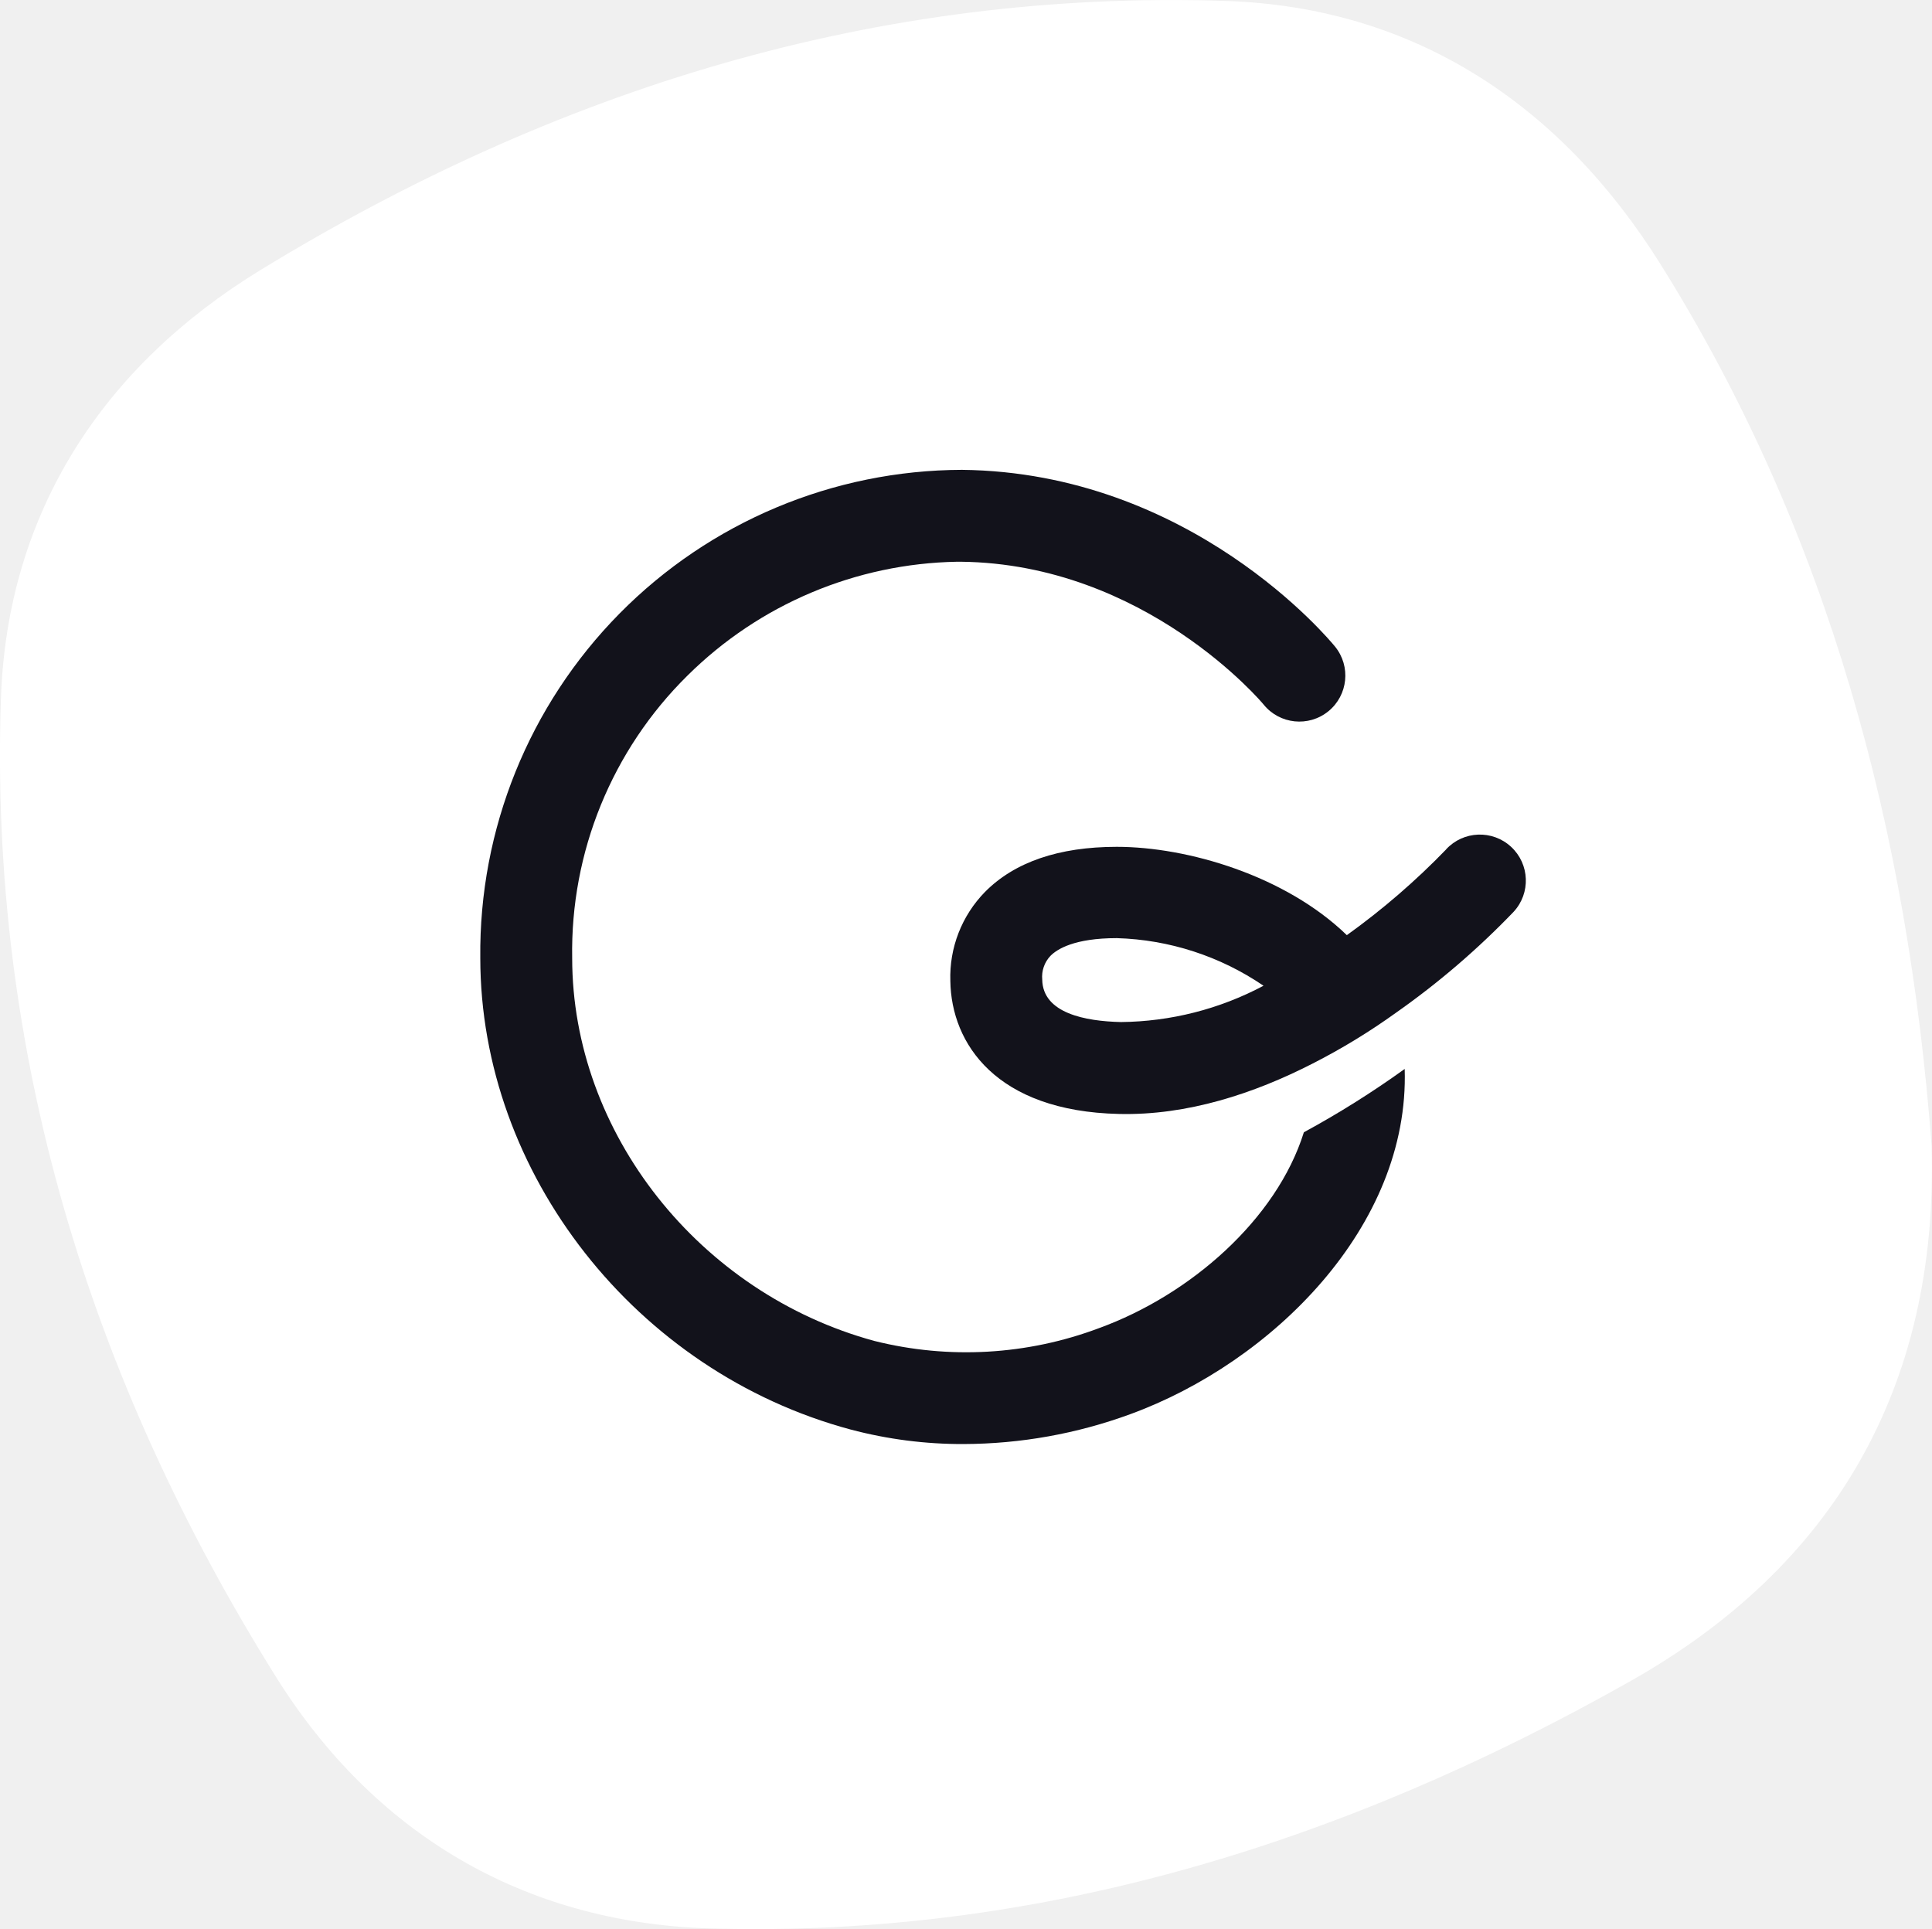
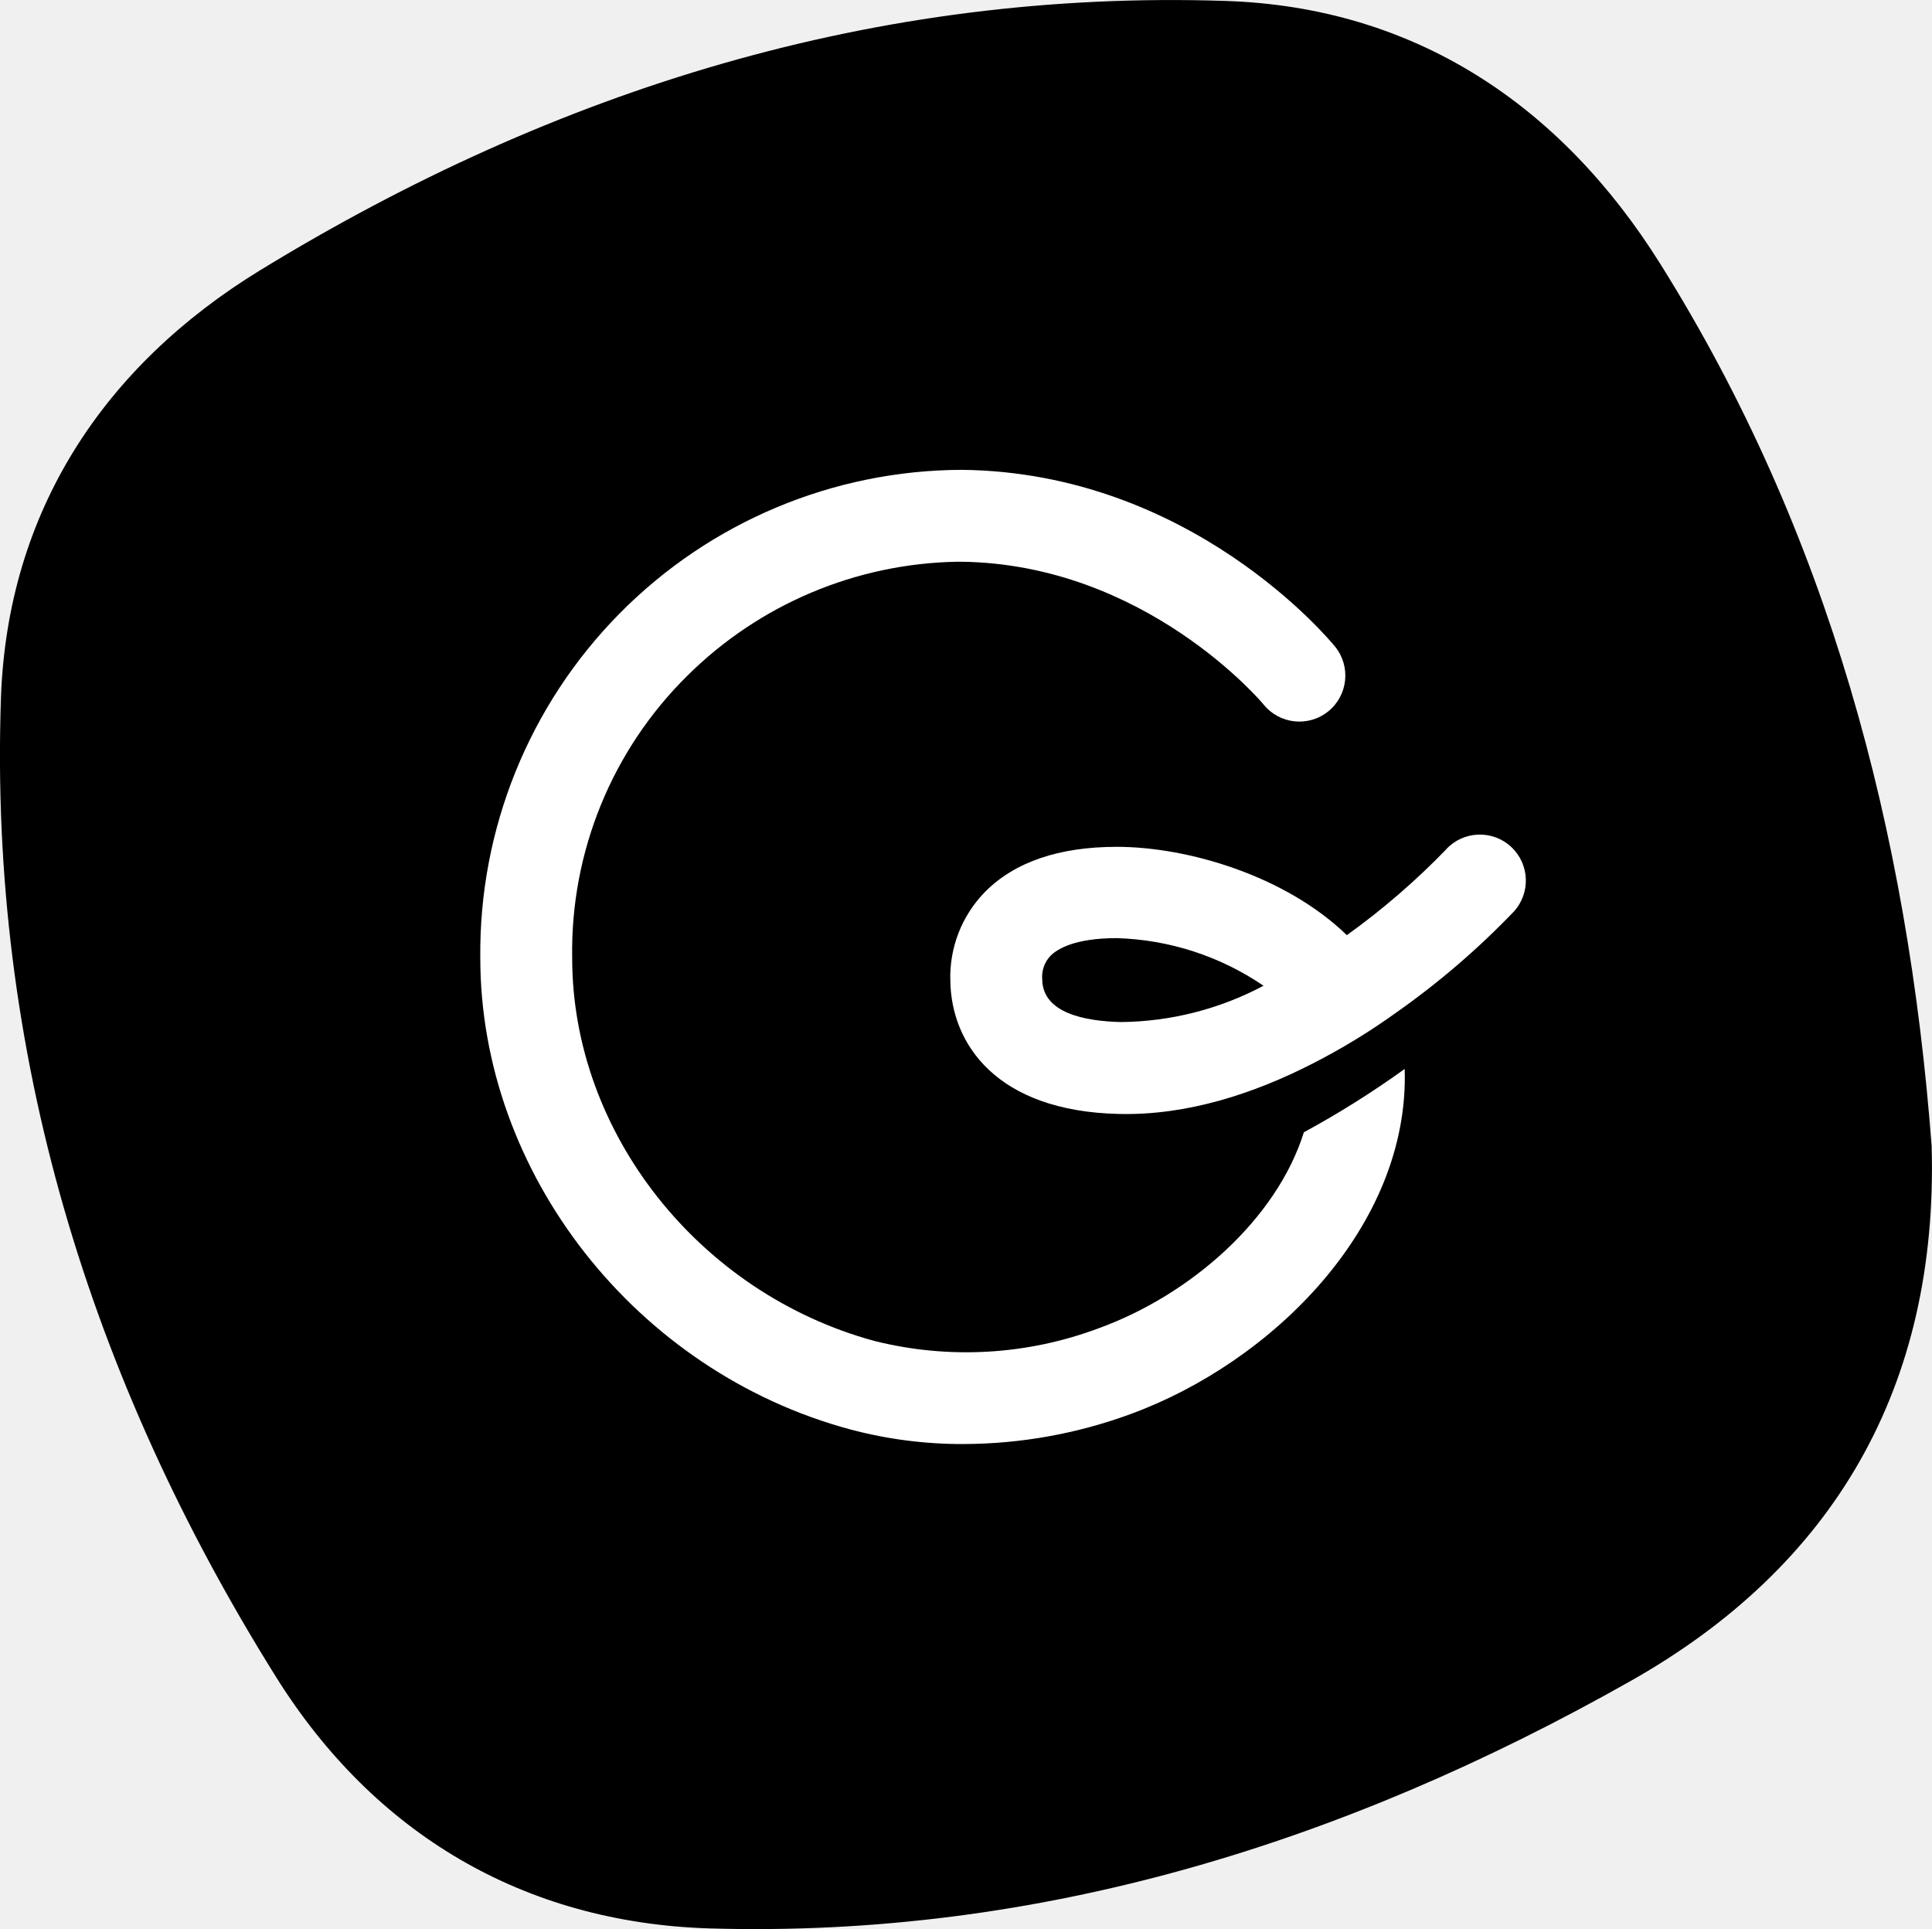
<svg xmlns="http://www.w3.org/2000/svg" viewBox="0 0 162.31 162.01">
  <defs>
-     <style>.cls-1{fill:#12121b;}</style>
+     <style>.cls-1{fill:#ffffff;}</style>
  </defs>
  <g id="Layer_2" data-name="Layer 2">
    <g id="Layer_1-2" data-name="Layer 1">
-       <path fill="#ffffff" d="M162.28,96.29c.57,20.21-8.19,35.32-25.42,45C113,154.76,87.31,162.83,59.56,162c-15.64-.5-28.15-8-36.35-21.09C7.51,115.82-.94,88.36.08,58.64.62,43,8.69,30.76,21.86,22.7,46.67,7.52,73.69-.9,103,.08c15.87.53,28.12,8.75,36.46,22.05C153.65,44.77,160.28,69.86,162.28,96.29Z" />
+       <path fill="#000000" d="M162.28,96.29c.57,20.21-8.19,35.32-25.42,45C113,154.76,87.31,162.83,59.56,162c-15.64-.5-28.15-8-36.35-21.09C7.51,115.82-.94,88.36.08,58.64.62,43,8.69,30.76,21.86,22.7,46.67,7.52,73.69-.9,103,.08c15.87.53,28.12,8.75,36.46,22.05C153.65,44.77,160.28,69.86,162.28,96.29Z" />
      <path class="cls-1" d="M92.34,111.57a31.72,31.72,0,0,1-18.88,1.08c-14.71-4-25.39-17.48-25.39-32.16a32.54,32.54,0,0,1,9.68-23.73,33,33,0,0,1,22.66-9.57h.31c15.52.17,25.36,11.89,25.44,12a3.86,3.86,0,0,0,6-4.87c-.49-.6-12.13-14.64-31.35-14.85a40.58,40.58,0,0,0-40.46,41c0,18.11,13.08,34.78,31.11,39.62a36.5,36.5,0,0,0,9.5,1.22,41,41,0,0,0,14-2.51c11.88-4.34,23.47-15.76,23.05-29a79,79,0,0,1-8.47,5.32C107.25,102.44,100,108.78,92.34,111.57Z" />
      <path class="cls-1" d="M121.5,71.35a61.28,61.28,0,0,1-8.35,7.21c-5.16-5-13.38-7.42-19.33-7.42-4.86,0-8.59,1.28-11.07,3.79a10.21,10.21,0,0,0-2.91,7.49c.08,5.25,3.85,10.93,14.16,11.16,5.75.14,11.37-1.72,16.29-4.24a54,54,0,0,0,7-4.27,67.35,67.35,0,0,0,9.87-8.47,3.86,3.86,0,0,0-5.67-5.25ZM94.17,85.86c-3-.07-6.56-.74-6.61-3.56a2.55,2.55,0,0,1,.69-2c.55-.56,2-1.49,5.57-1.49a23.07,23.07,0,0,1,12.33,4A26.05,26.05,0,0,1,94.17,85.86Z" />
    </g>
  </g>
</svg>
